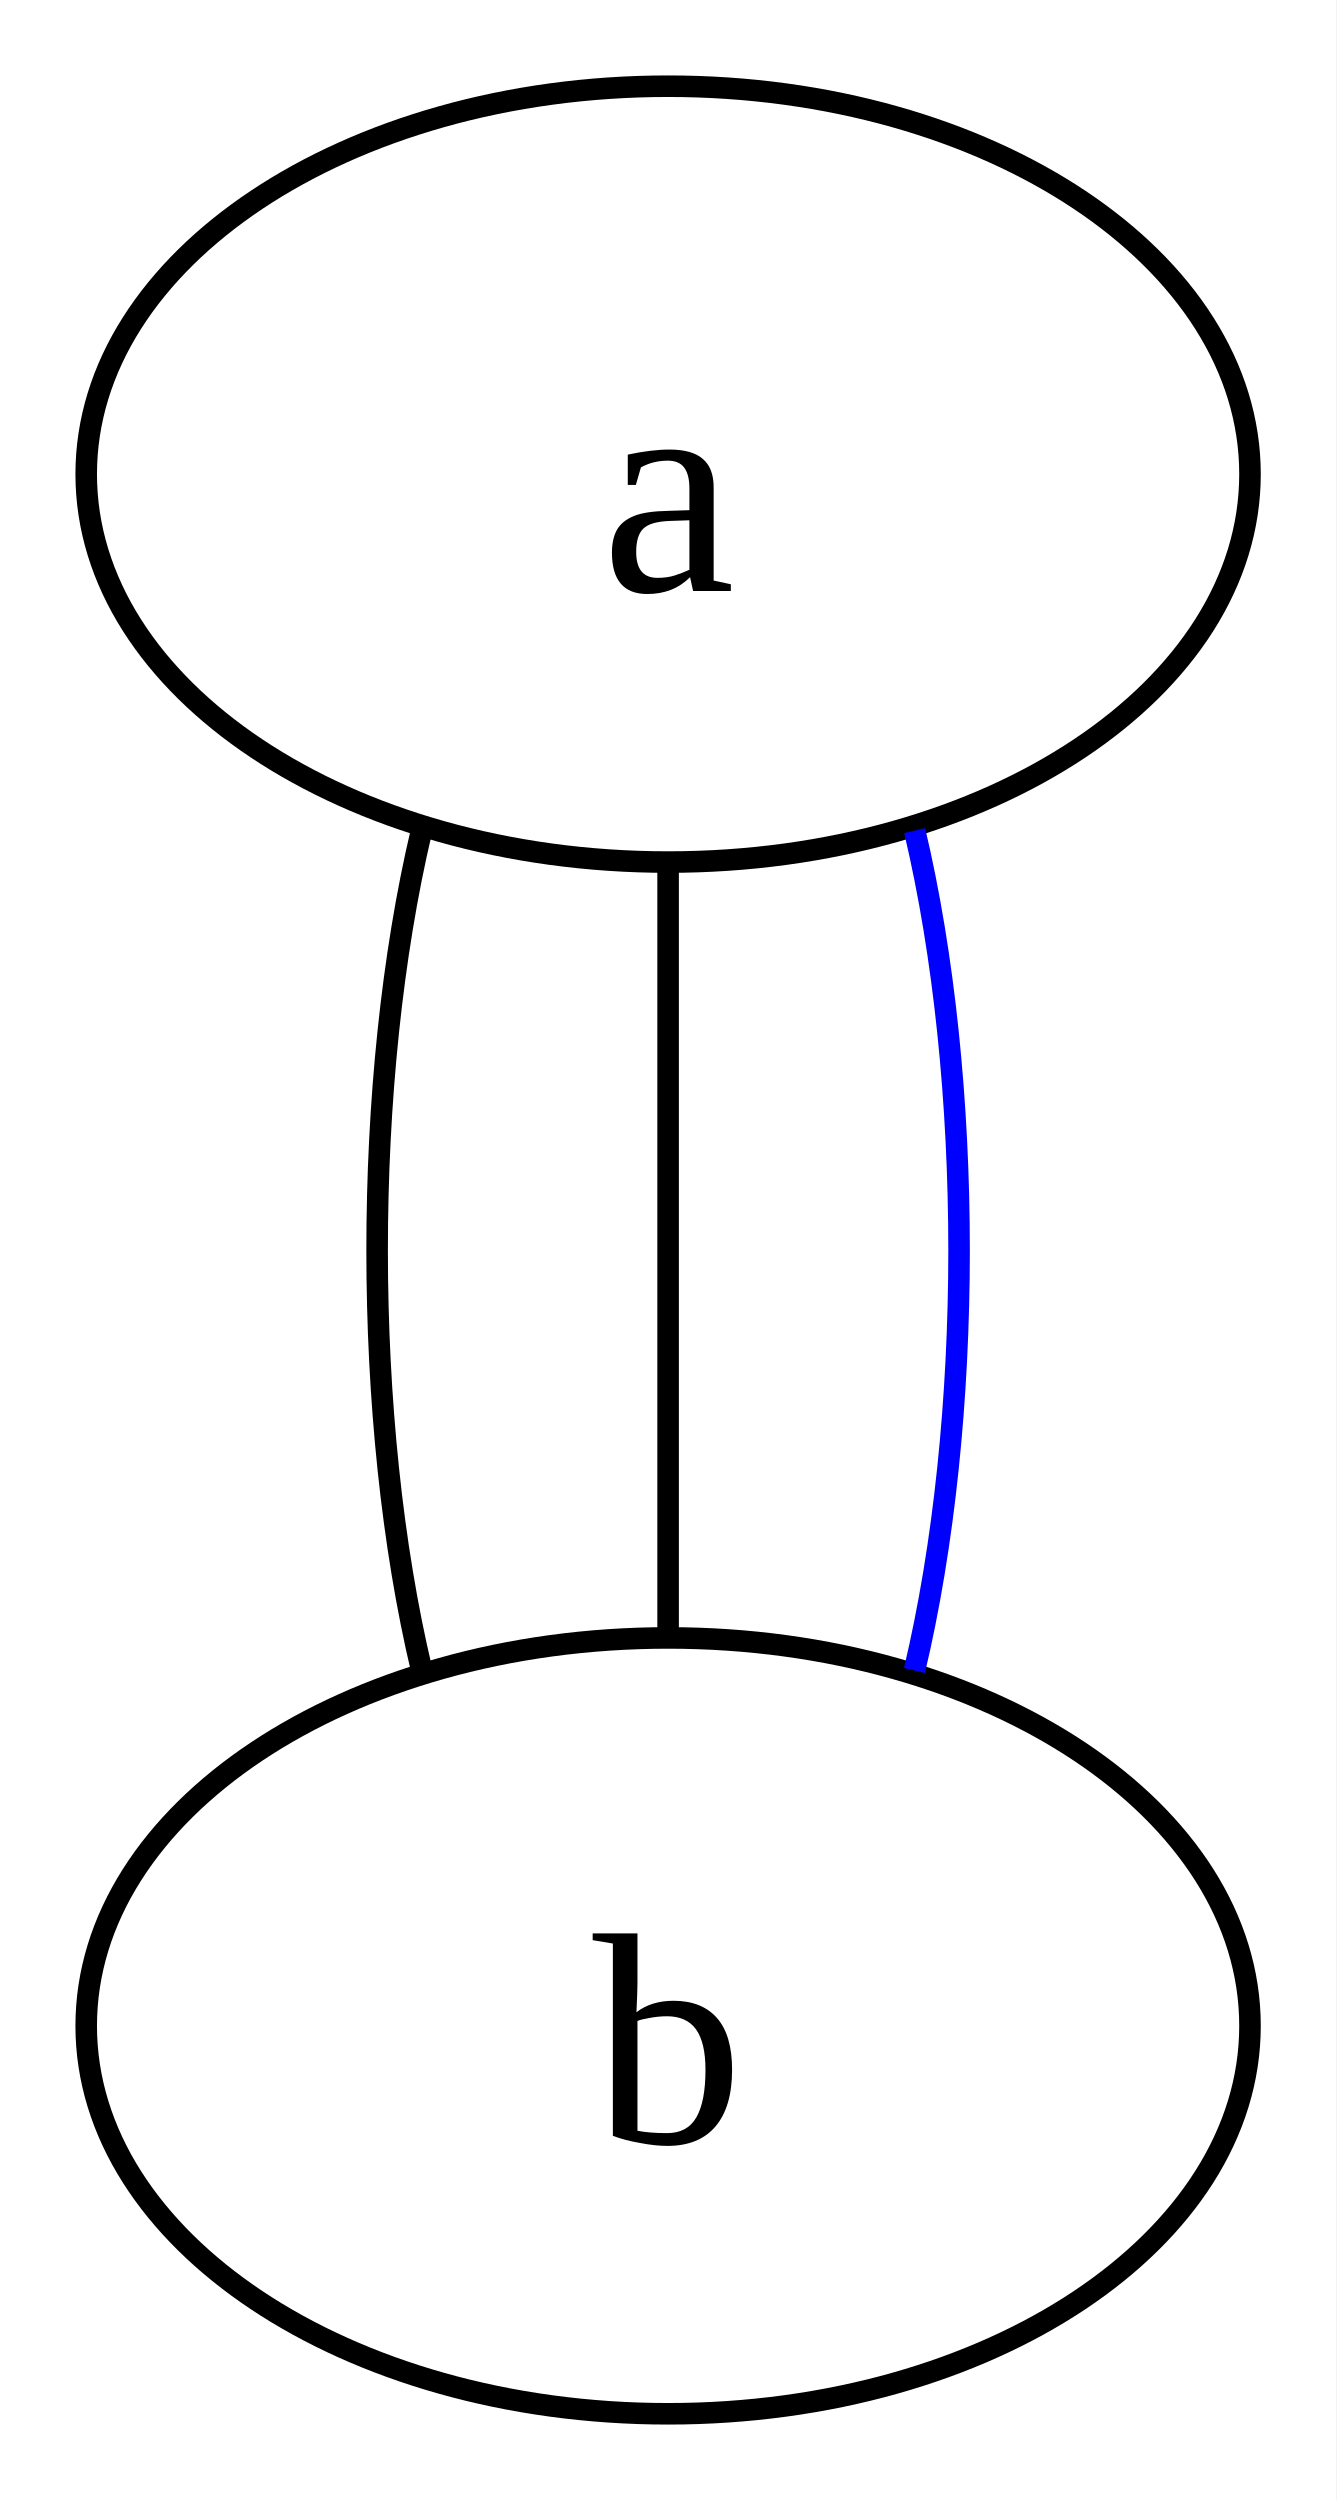
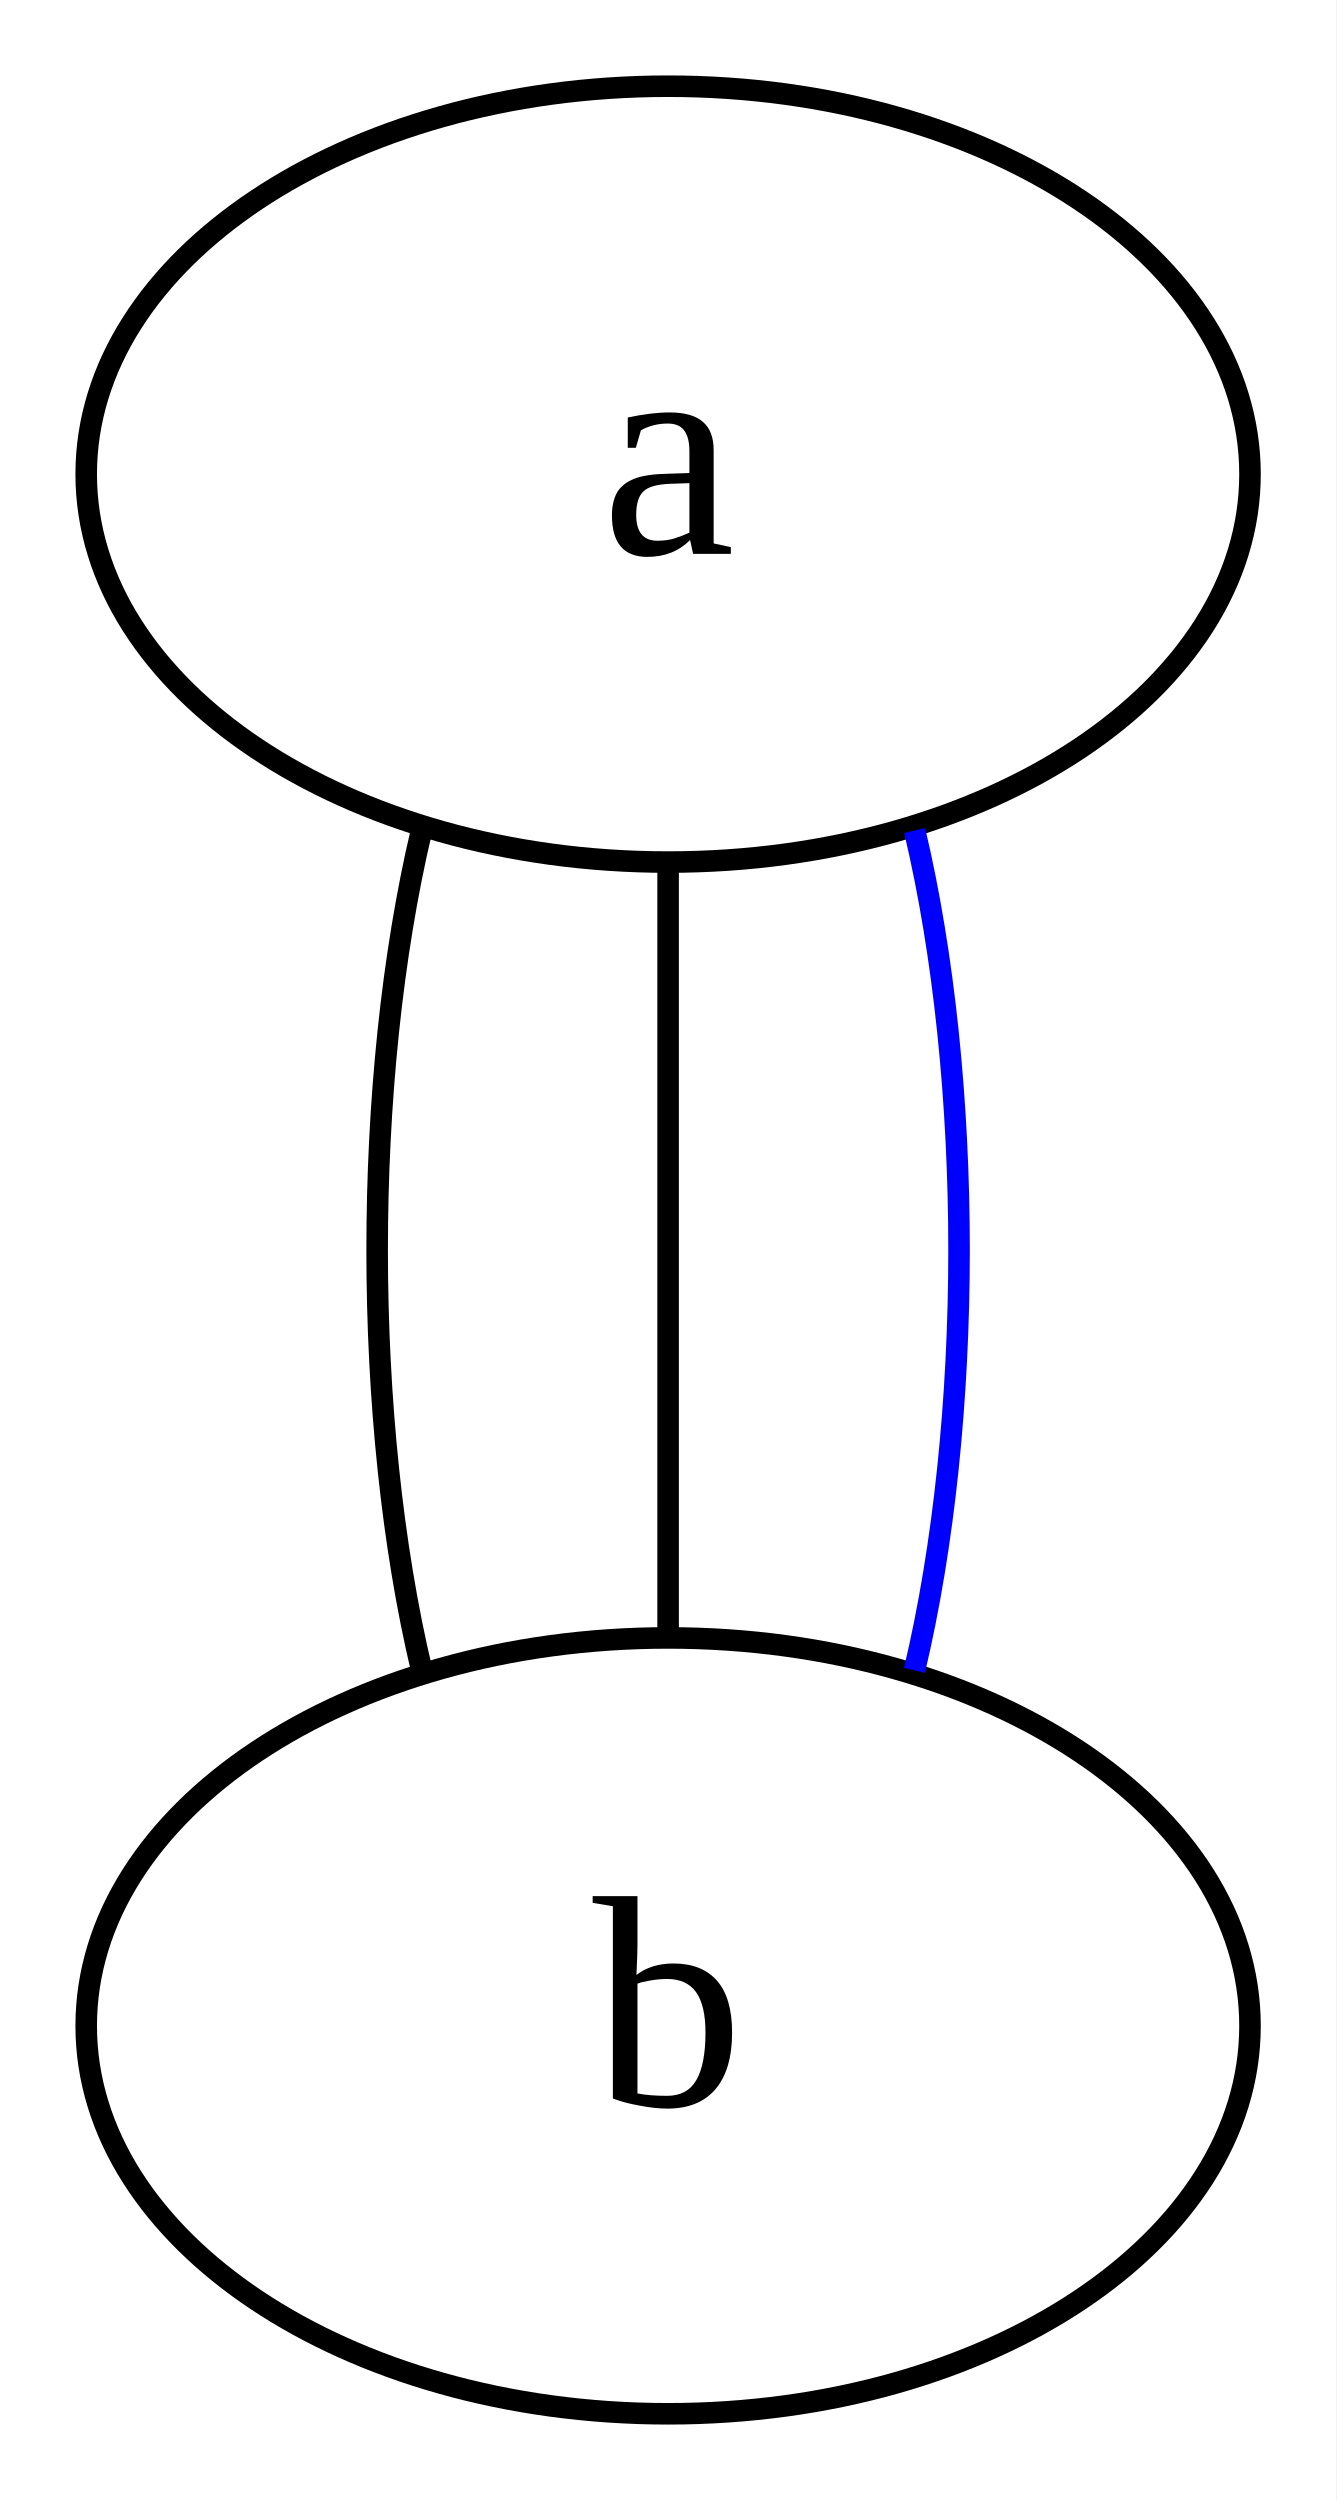
<svg xmlns="http://www.w3.org/2000/svg" width="62pt" height="116pt" viewBox="0.00 0.00 62.00 116.00">
  <g id="graph0" class="graph" transform="scale(1 1) rotate(0) translate(4 112)">
    <polygon fill="white" stroke="none" points="-4,4 -4,-112 58,-112 58,4 -4,4" />
    <g id="node1" class="node">
      <ellipse fill="none" stroke="black" cx="27" cy="-90" rx="27" ry="18" />
-       <text text-anchor="middle" x="27" y="-84.58" font-family="Times New Roman,serif" font-size="14.00">a</text>
+       <text text-anchor="middle" x="27" y="-86.3" font-family="Times New Roman,serif" font-size="14.00">a</text>
    </g>
    <g id="node2" class="node">
      <ellipse fill="none" stroke="black" cx="27" cy="-18" rx="27" ry="18" />
-       <text text-anchor="middle" x="27" y="-12.57" font-family="Times New Roman,serif" font-size="14.00">b</text>
+       <text text-anchor="middle" x="27" y="-14.3" font-family="Times New Roman,serif" font-size="14.00">b</text>
    </g>
    <g id="edge1" class="edge">
-       <path fill="none" stroke="black" d="M15.56,-73.46C12.81,-61.86 12.81,-46.08 15.57,-34.49" />
+       <path fill="none" stroke="black" d="M15.56,-73.465C12.81,-61.864 12.813,-46.082 15.57,-34.492" />
    </g>
    <g id="edge2" class="edge">
-       <path fill="none" stroke="black" d="M27,-71.7C27,-60.85 27,-46.92 27,-36.1" />
+       <path fill="none" stroke="black" d="M27,-71.697C27,-60.846 27,-46.917 27,-36.104" />
    </g>
    <g id="edge3" class="edge">
-       <path fill="none" stroke="blue" d="M38.43,-34.49C41.19,-46.08 41.19,-61.86 38.44,-73.46" />
+       <path fill="none" stroke="blue" d="M38.43,-34.492C41.187,-46.082 41.19,-61.864 38.44,-73.465" />
    </g>
  </g>
</svg>
